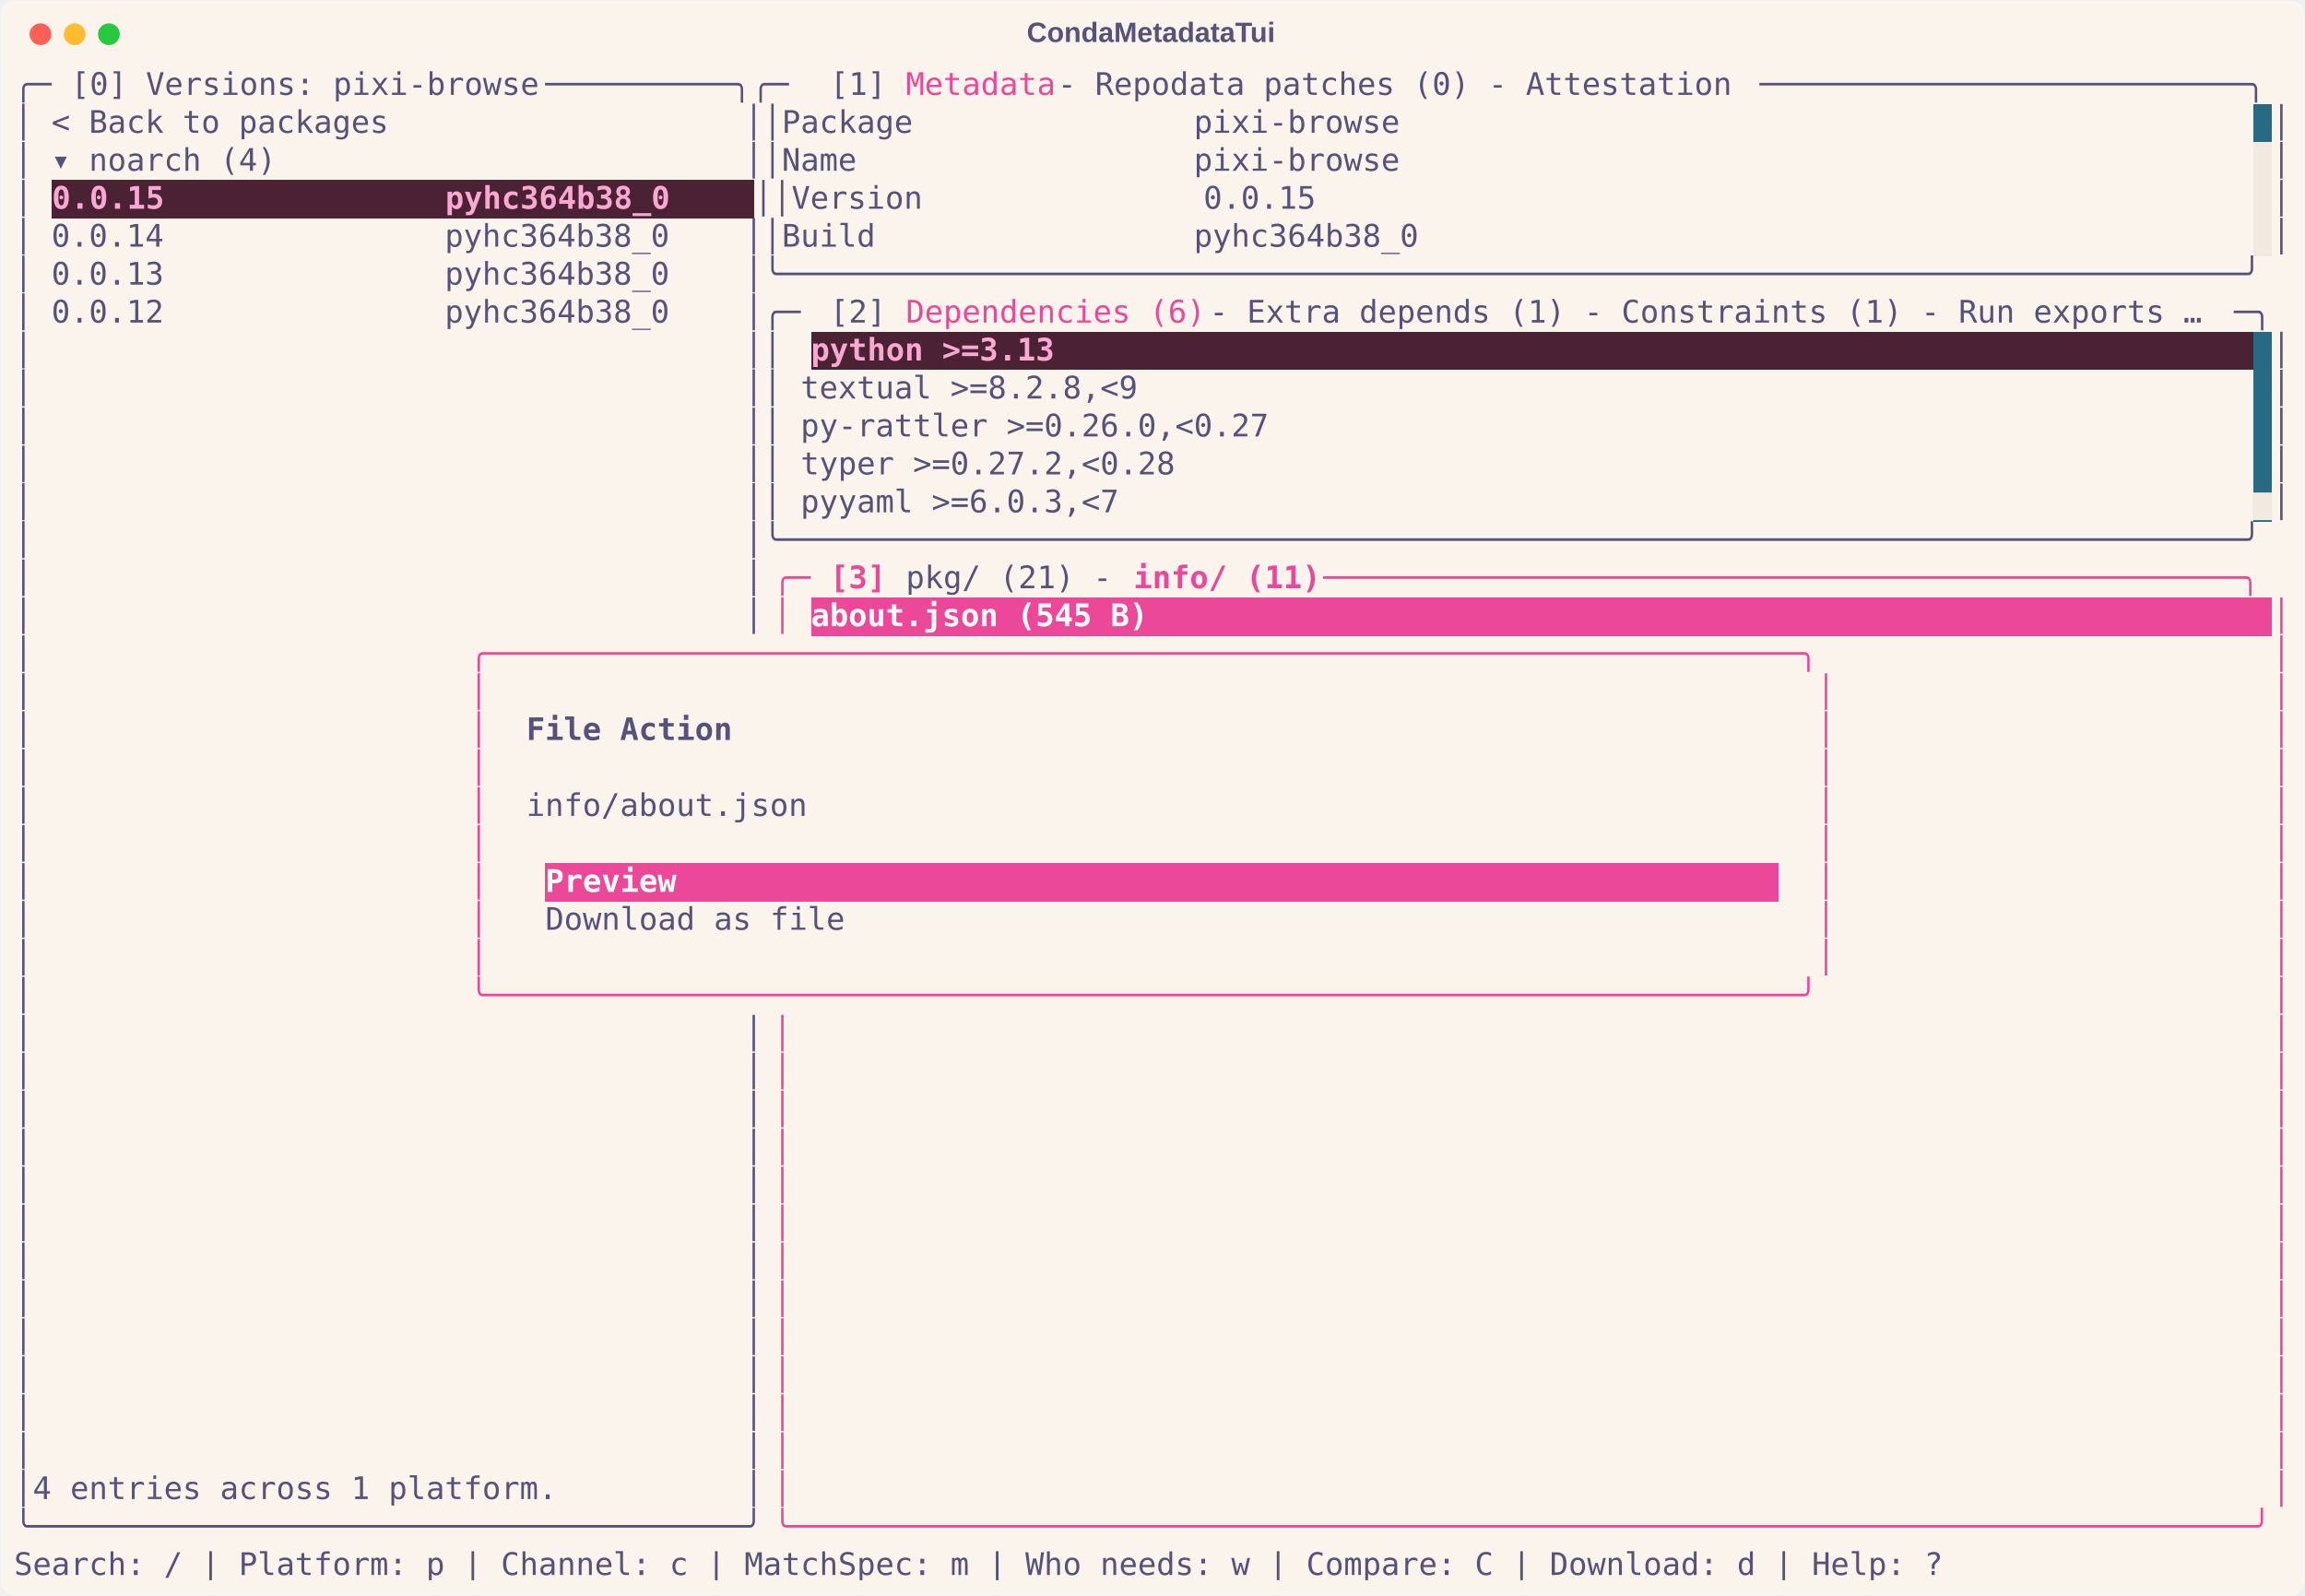
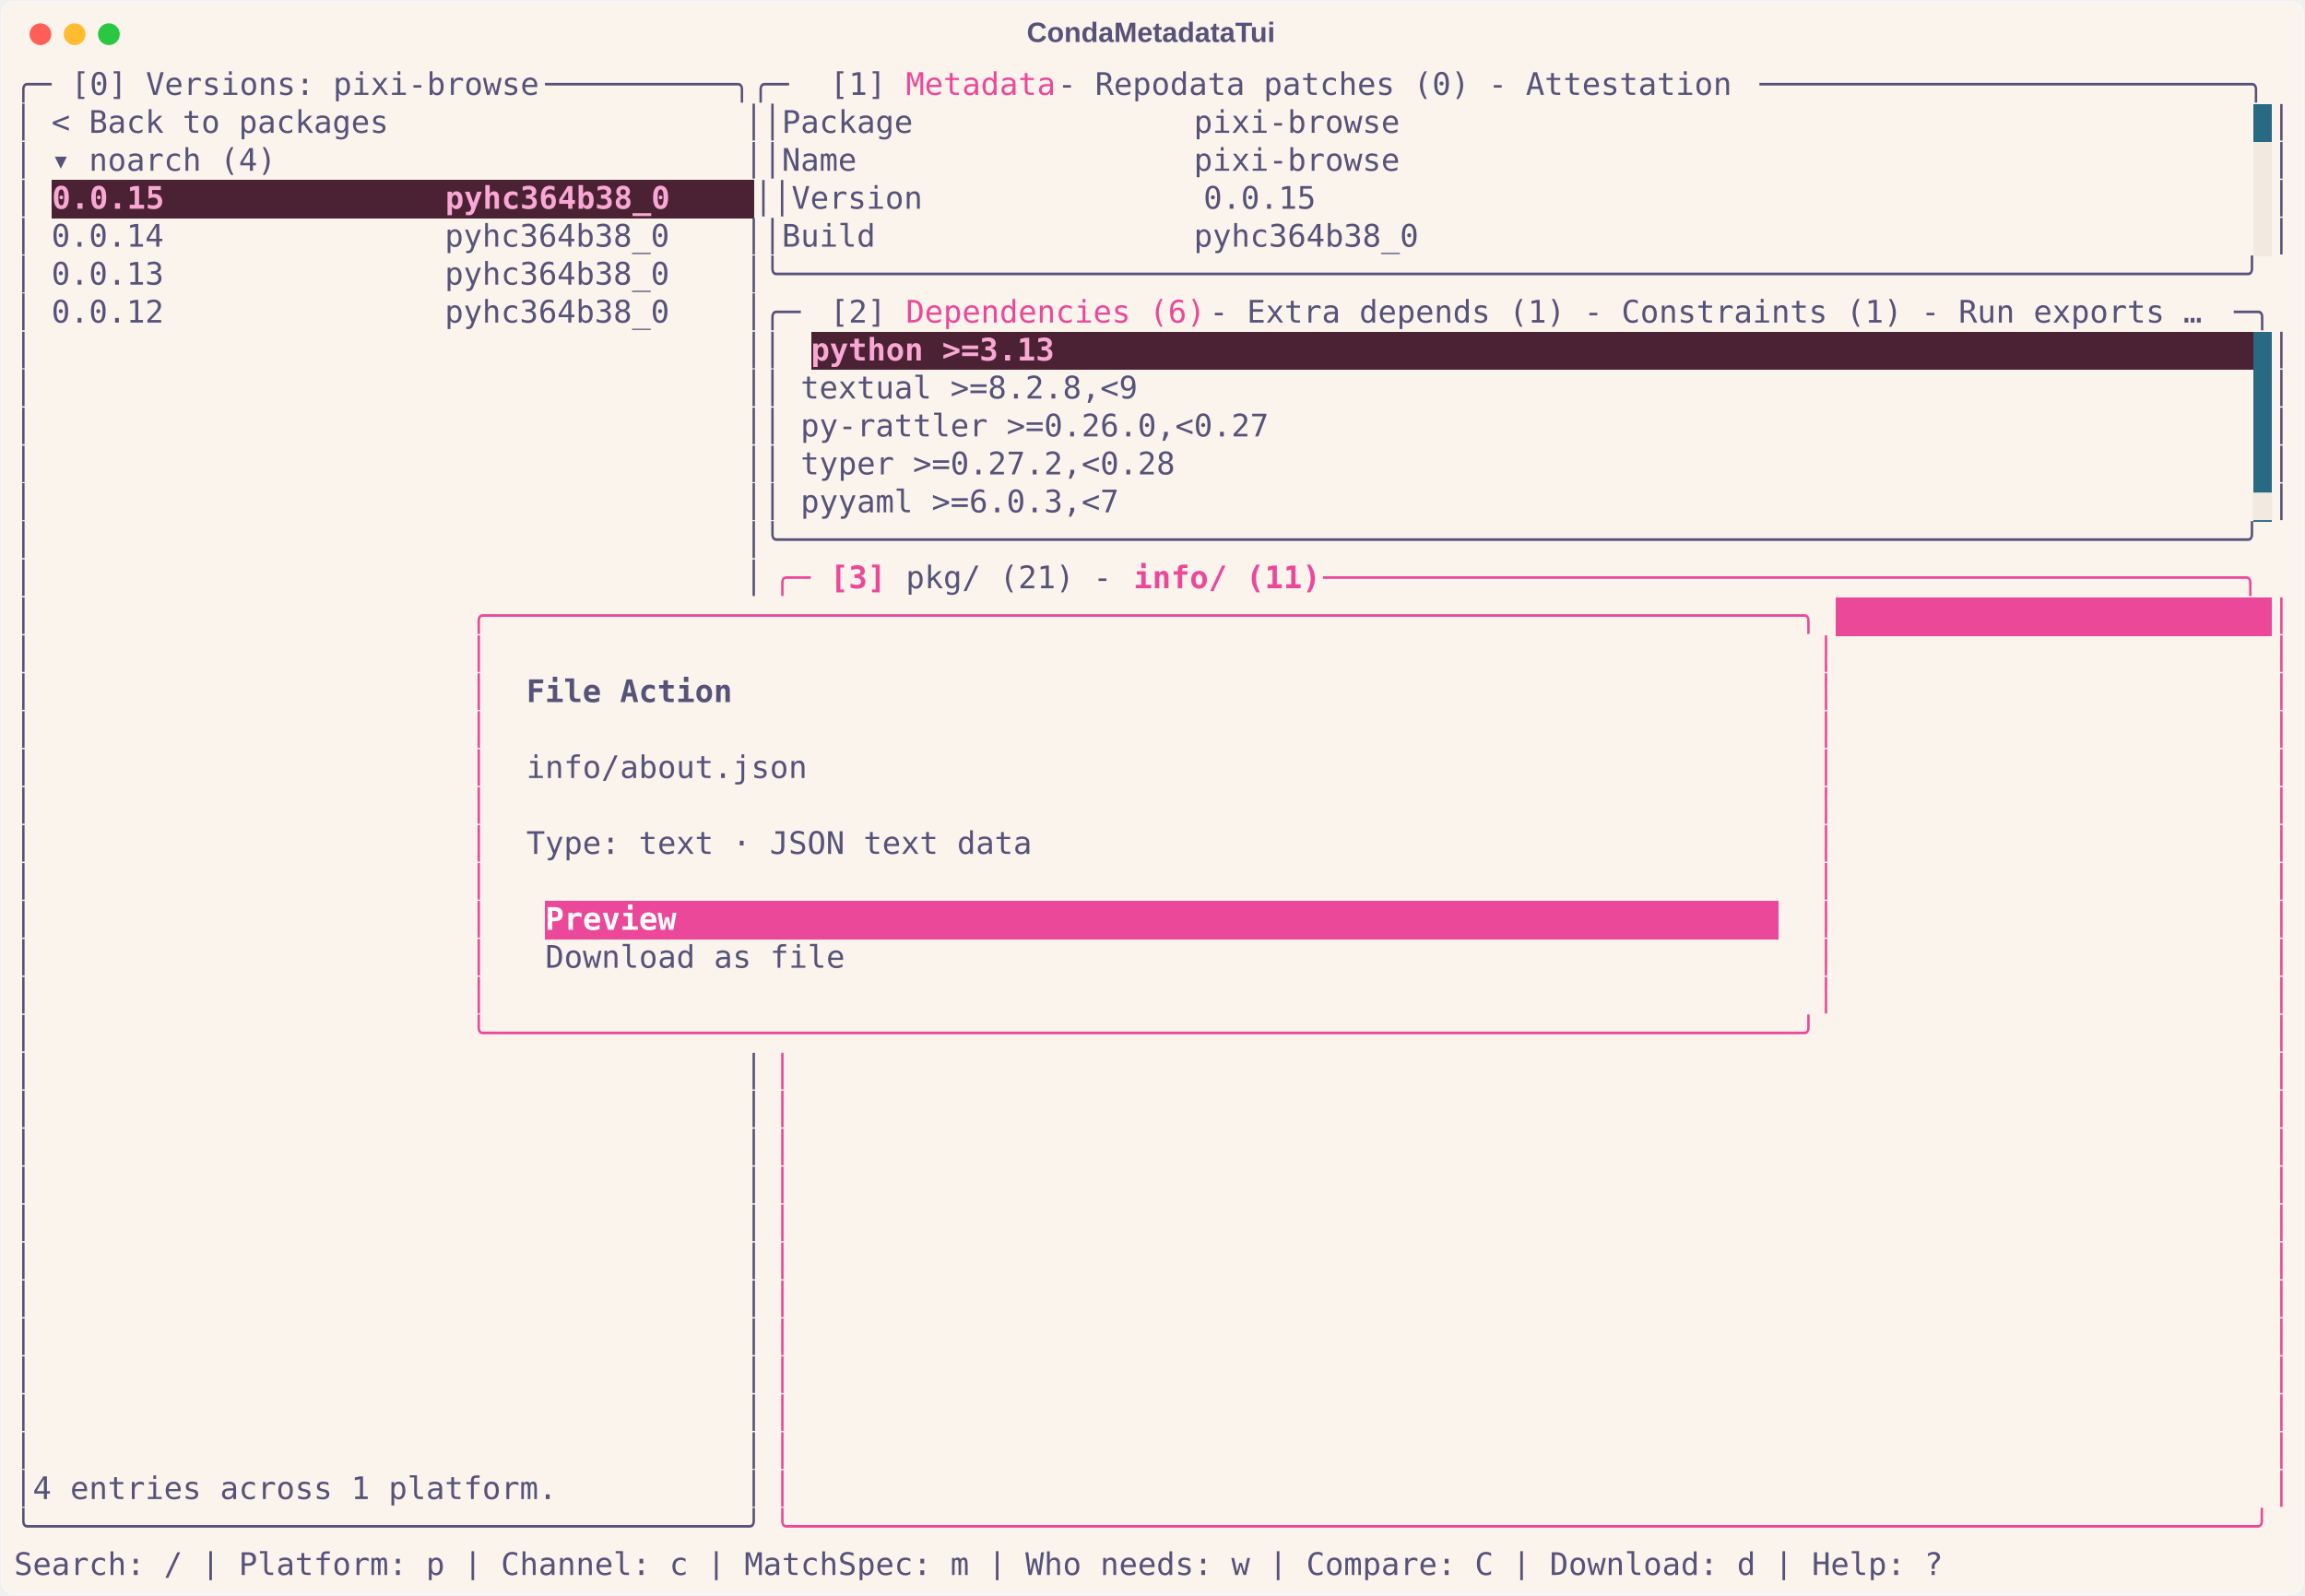
<svg xmlns="http://www.w3.org/2000/svg" class="rich-terminal" viewBox="0 0 1482 1026.0">
  <style>

    @font-face {
        font-family: "Fira Code";
        src: local("FiraCode-Regular"),
                url("https://cdnjs.cloudflare.com/ajax/libs/firacode/6.2.0/woff2/FiraCode-Regular.woff2") format("woff2"),
                url("https://cdnjs.cloudflare.com/ajax/libs/firacode/6.2.0/woff/FiraCode-Regular.woff") format("woff");
        font-style: normal;
        font-weight: 400;
    }
    @font-face {
        font-family: "Fira Code";
        src: local("FiraCode-Bold"),
                url("https://cdnjs.cloudflare.com/ajax/libs/firacode/6.2.0/woff2/FiraCode-Bold.woff2") format("woff2"),
                url("https://cdnjs.cloudflare.com/ajax/libs/firacode/6.2.0/woff/FiraCode-Bold.woff") format("woff");
        font-style: bold;
        font-weight: 700;
    }

    .terminal-matrix {
        font-family: Fira Code, monospace;
        font-size: 20px;
        line-height: 24.4px;
        font-variant-east-asian: full-width;
    }

    .terminal-title {
        font-size: 18px;
        font-weight: bold;
        font-family: arial;
    }

    .terminal-r1 { fill: #575279 }
.terminal-r2 { fill: #ec4899 }
.terminal-r3 { fill: #faf4ed }
.terminal-r4 { fill: #f9a8d4;font-weight: bold }
.terminal-r5 { fill: #f2e9e1 }
.terminal-r6 { fill: #ec4899;font-weight: bold }
.terminal-r7 { fill: #ffffff;font-weight: bold }
.terminal-r8 { fill: #575279;font-weight: bold }
    </style>
  <defs>
    <clipPath id="terminal-clip-terminal">
      <rect x="0" y="0" width="1463.0" height="975.0" />
    </clipPath>
    <clipPath id="terminal-line-0">
      <rect x="0" y="1.5" width="1464" height="24.65" />
    </clipPath>
    <clipPath id="terminal-line-1">
      <rect x="0" y="25.9" width="1464" height="24.65" />
    </clipPath>
    <clipPath id="terminal-line-2">
      <rect x="0" y="50.3" width="1464" height="24.65" />
    </clipPath>
    <clipPath id="terminal-line-3">
      <rect x="0" y="74.7" width="1464" height="24.65" />
    </clipPath>
    <clipPath id="terminal-line-4">
      <rect x="0" y="99.1" width="1464" height="24.65" />
    </clipPath>
    <clipPath id="terminal-line-5">
      <rect x="0" y="123.5" width="1464" height="24.65" />
    </clipPath>
    <clipPath id="terminal-line-6">
      <rect x="0" y="147.9" width="1464" height="24.65" />
    </clipPath>
    <clipPath id="terminal-line-7">
      <rect x="0" y="172.3" width="1464" height="24.65" />
    </clipPath>
    <clipPath id="terminal-line-8">
      <rect x="0" y="196.7" width="1464" height="24.65" />
    </clipPath>
    <clipPath id="terminal-line-9">
      <rect x="0" y="221.1" width="1464" height="24.65" />
    </clipPath>
    <clipPath id="terminal-line-10">
      <rect x="0" y="245.5" width="1464" height="24.65" />
    </clipPath>
    <clipPath id="terminal-line-11">
      <rect x="0" y="269.9" width="1464" height="24.65" />
    </clipPath>
    <clipPath id="terminal-line-12">
      <rect x="0" y="294.3" width="1464" height="24.65" />
    </clipPath>
    <clipPath id="terminal-line-13">
      <rect x="0" y="318.7" width="1464" height="24.65" />
    </clipPath>
    <clipPath id="terminal-line-14">
      <rect x="0" y="343.1" width="1464" height="24.65" />
    </clipPath>
    <clipPath id="terminal-line-15">
      <rect x="0" y="367.5" width="1464" height="24.65" />
    </clipPath>
    <clipPath id="terminal-line-16">
      <rect x="0" y="391.9" width="1464" height="24.65" />
    </clipPath>
    <clipPath id="terminal-line-17">
      <rect x="0" y="416.3" width="1464" height="24.65" />
    </clipPath>
    <clipPath id="terminal-line-18">
      <rect x="0" y="440.7" width="1464" height="24.65" />
    </clipPath>
    <clipPath id="terminal-line-19">
      <rect x="0" y="465.1" width="1464" height="24.65" />
    </clipPath>
    <clipPath id="terminal-line-20">
      <rect x="0" y="489.5" width="1464" height="24.65" />
    </clipPath>
    <clipPath id="terminal-line-21">
      <rect x="0" y="513.9" width="1464" height="24.65" />
    </clipPath>
    <clipPath id="terminal-line-22">
      <rect x="0" y="538.3" width="1464" height="24.65" />
    </clipPath>
    <clipPath id="terminal-line-23">
      <rect x="0" y="562.7" width="1464" height="24.65" />
    </clipPath>
    <clipPath id="terminal-line-24">
      <rect x="0" y="587.1" width="1464" height="24.65" />
    </clipPath>
    <clipPath id="terminal-line-25">
      <rect x="0" y="611.5" width="1464" height="24.65" />
    </clipPath>
    <clipPath id="terminal-line-26">
      <rect x="0" y="635.9" width="1464" height="24.65" />
    </clipPath>
    <clipPath id="terminal-line-27">
      <rect x="0" y="660.3" width="1464" height="24.65" />
    </clipPath>
    <clipPath id="terminal-line-28">
      <rect x="0" y="684.7" width="1464" height="24.65" />
    </clipPath>
    <clipPath id="terminal-line-29">
      <rect x="0" y="709.1" width="1464" height="24.65" />
    </clipPath>
    <clipPath id="terminal-line-30">
      <rect x="0" y="733.5" width="1464" height="24.65" />
    </clipPath>
    <clipPath id="terminal-line-31">
      <rect x="0" y="757.9" width="1464" height="24.65" />
    </clipPath>
    <clipPath id="terminal-line-32">
      <rect x="0" y="782.3" width="1464" height="24.65" />
    </clipPath>
    <clipPath id="terminal-line-33">
      <rect x="0" y="806.7" width="1464" height="24.65" />
    </clipPath>
    <clipPath id="terminal-line-34">
      <rect x="0" y="831.1" width="1464" height="24.65" />
    </clipPath>
    <clipPath id="terminal-line-35">
      <rect x="0" y="855.5" width="1464" height="24.65" />
    </clipPath>
    <clipPath id="terminal-line-36">
      <rect x="0" y="879.9" width="1464" height="24.65" />
    </clipPath>
    <clipPath id="terminal-line-37">
      <rect x="0" y="904.3" width="1464" height="24.65" />
    </clipPath>
    <clipPath id="terminal-line-38">
      <rect x="0" y="928.7" width="1464" height="24.65" />
    </clipPath>
  </defs>
  <rect fill="#faf4ed" stroke="rgba(255,255,255,0.35)" stroke-width="1" x="1" y="1" width="1480" height="1024" rx="8" />
  <text class="terminal-title" fill="#575279" text-anchor="middle" x="740" y="27">CondaMetadataTui</text>
  <g transform="translate(26,22)">
    <circle cx="0" cy="0" r="7" fill="#ff5f57" />
    <circle cx="22" cy="0" r="7" fill="#febc2e" />
    <circle cx="44" cy="0" r="7" fill="#28c840" />
  </g>
  <g transform="translate(9, 41)" clip-path="url(#terminal-clip-terminal)">
    <rect fill="#286983" x="1439.6" y="25.9" width="12.2" height="24.65" shape-rendering="crispEdges" />
    <rect fill="#f2e9e1" x="1439.6" y="50.3" width="12.2" height="24.65" shape-rendering="crispEdges" />
    <rect fill="#4a2233" x="24.4" y="74.7" width="451.4" height="24.65" shape-rendering="crispEdges" />
    <rect fill="#f2e9e1" x="1439.6" y="74.7" width="12.2" height="24.65" shape-rendering="crispEdges" />
    <rect fill="#f2e9e1" x="1439.6" y="99.1" width="12.2" height="24.65" shape-rendering="crispEdges" />
    <rect fill="#4a2233" x="512.4" y="172.3" width="927.2" height="24.65" shape-rendering="crispEdges" />
    <rect fill="#286983" x="1439.6" y="172.3" width="12.2" height="24.65" shape-rendering="crispEdges" />
    <rect fill="#286983" x="1439.6" y="196.7" width="12.2" height="24.65" shape-rendering="crispEdges" />
    <rect fill="#286983" x="1439.6" y="221.1" width="12.2" height="24.65" shape-rendering="crispEdges" />
    <rect fill="#286983" x="1439.6" y="245.5" width="12.2" height="24.65" shape-rendering="crispEdges" />
    <rect fill="#286983" x="1439.6" y="269.9" width="12.2" height="24.65" shape-rendering="crispEdges" />
-     <rect fill="#ec4899" x="512.4" y="343.1" width="939.4" height="24.65" shape-rendering="crispEdges" />
-     <rect fill="#ec4899" x="341.6" y="513.9" width="85.4" height="24.65" shape-rendering="crispEdges" />
-     <rect fill="#ec4899" x="427" y="513.9" width="707.6" height="24.65" shape-rendering="crispEdges" />
+     <rect fill="#ec4899" x="1171.2" y="343.1" width="280.6" height="24.65" shape-rendering="crispEdges" />
+     <rect fill="#ec4899" x="341.6" y="538.3" width="85.4" height="24.65" shape-rendering="crispEdges" />
+     <rect fill="#ec4899" x="427" y="538.3" width="707.6" height="24.65" shape-rendering="crispEdges" />
    <g class="terminal-matrix">
      <text class="terminal-r1" x="0" y="20" textLength="36.6" clip-path="url(#terminal-line-0)">╭─ </text>
      <text class="terminal-r1" x="36.6" y="20" textLength="305" clip-path="url(#terminal-line-0)">[0] Versions: pixi-browse</text>
      <text class="terminal-r1" x="341.6" y="20" textLength="183" clip-path="url(#terminal-line-0)"> ──────────╮╭─ </text>
      <text class="terminal-r1" x="524.6" y="20" textLength="48.8" clip-path="url(#terminal-line-0)">[1] </text>
      <text class="terminal-r2" x="573.4" y="20" textLength="97.6" clip-path="url(#terminal-line-0)">Metadata</text>
      <text class="terminal-r1" x="671" y="20" textLength="451.4" clip-path="url(#terminal-line-0)"> - Repodata patches (0) - Attestation</text>
      <text class="terminal-r1" x="1122.4" y="20" textLength="341.6" clip-path="url(#terminal-line-0)"> ──────────────────────────╮</text>
      <text class="terminal-r1" x="1464" y="20" textLength="12.2" clip-path="url(#terminal-line-0)">
</text>
      <text class="terminal-r1" x="0" y="44.4" textLength="1439.6" clip-path="url(#terminal-line-1)">│ &lt; Back to packages                   ││Package               pixi-browse                                            </text>
      <text class="terminal-r1" x="1451.8" y="44.4" textLength="12.2" clip-path="url(#terminal-line-1)">│</text>
      <text class="terminal-r1" x="1464" y="44.4" textLength="12.2" clip-path="url(#terminal-line-1)">
</text>
      <text class="terminal-r1" x="0" y="68.8" textLength="1439.6" clip-path="url(#terminal-line-2)">│ ▾ noarch (4)                         ││Name                  pixi-browse                                            </text>
      <text class="terminal-r1" x="1451.8" y="68.8" textLength="12.2" clip-path="url(#terminal-line-2)">│</text>
      <text class="terminal-r1" x="1464" y="68.8" textLength="12.2" clip-path="url(#terminal-line-2)">
</text>
      <text class="terminal-r1" x="0" y="93.2" textLength="24.4" clip-path="url(#terminal-line-3)">│ </text>
      <text class="terminal-r4" x="24.4" y="93.2" textLength="451.4" clip-path="url(#terminal-line-3)">0.0.15               pyhc364b38_0    </text>
      <text class="terminal-r1" x="475.8" y="93.2" textLength="963.8" clip-path="url(#terminal-line-3)">││Version               0.0.15                                                 </text>
      <text class="terminal-r1" x="1451.8" y="93.2" textLength="12.2" clip-path="url(#terminal-line-3)">│</text>
      <text class="terminal-r1" x="1464" y="93.2" textLength="12.2" clip-path="url(#terminal-line-3)">
</text>
      <text class="terminal-r1" x="0" y="117.6" textLength="1439.6" clip-path="url(#terminal-line-4)">│ 0.0.14               pyhc364b38_0    ││Build                 pyhc364b38_0                                           </text>
      <text class="terminal-r1" x="1451.8" y="117.6" textLength="12.2" clip-path="url(#terminal-line-4)">│</text>
      <text class="terminal-r1" x="1464" y="117.6" textLength="12.2" clip-path="url(#terminal-line-4)">
</text>
      <text class="terminal-r1" x="0" y="142" textLength="1464" clip-path="url(#terminal-line-5)">│ 0.0.13               pyhc364b38_0    │╰──────────────────────────────────────────────────────────────────────────────╯</text>
      <text class="terminal-r1" x="1464" y="142" textLength="12.2" clip-path="url(#terminal-line-5)">
</text>
      <text class="terminal-r1" x="0" y="166.4" textLength="524.6" clip-path="url(#terminal-line-6)">│ 0.0.12               pyhc364b38_0    │╭─ </text>
      <text class="terminal-r1" x="524.6" y="166.4" textLength="48.8" clip-path="url(#terminal-line-6)">[2] </text>
      <text class="terminal-r2" x="573.4" y="166.4" textLength="195.2" clip-path="url(#terminal-line-6)">Dependencies (6)</text>
      <text class="terminal-r1" x="768.6" y="166.4" textLength="658.8" clip-path="url(#terminal-line-6)"> - Extra depends (1) - Constraints (1) - Run exports …</text>
      <text class="terminal-r1" x="1427.4" y="166.4" textLength="36.6" clip-path="url(#terminal-line-6)"> ─╮</text>
      <text class="terminal-r1" x="1464" y="166.4" textLength="12.2" clip-path="url(#terminal-line-6)">
</text>
      <text class="terminal-r1" x="0" y="190.8" textLength="512.4" clip-path="url(#terminal-line-7)">│                                      ││ </text>
      <text class="terminal-r4" x="512.4" y="190.8" textLength="927.2" clip-path="url(#terminal-line-7)">python &gt;=3.13                                                               </text>
      <text class="terminal-r1" x="1451.8" y="190.8" textLength="12.2" clip-path="url(#terminal-line-7)">│</text>
      <text class="terminal-r1" x="1464" y="190.8" textLength="12.2" clip-path="url(#terminal-line-7)">
</text>
      <text class="terminal-r1" x="0" y="215.2" textLength="1439.6" clip-path="url(#terminal-line-8)">│                                      ││ textual &gt;=8.2.8,&lt;9                                                          </text>
      <text class="terminal-r1" x="1451.8" y="215.2" textLength="12.2" clip-path="url(#terminal-line-8)">│</text>
      <text class="terminal-r1" x="1464" y="215.2" textLength="12.2" clip-path="url(#terminal-line-8)">
</text>
      <text class="terminal-r1" x="0" y="239.6" textLength="1439.6" clip-path="url(#terminal-line-9)">│                                      ││ py-rattler &gt;=0.26.0,&lt;0.27                                                   </text>
      <text class="terminal-r1" x="1451.8" y="239.6" textLength="12.2" clip-path="url(#terminal-line-9)">│</text>
      <text class="terminal-r1" x="1464" y="239.6" textLength="12.2" clip-path="url(#terminal-line-9)">
</text>
      <text class="terminal-r1" x="0" y="264" textLength="1439.6" clip-path="url(#terminal-line-10)">│                                      ││ typer &gt;=0.27.2,&lt;0.28                                                        </text>
      <text class="terminal-r1" x="1451.8" y="264" textLength="12.2" clip-path="url(#terminal-line-10)">│</text>
      <text class="terminal-r1" x="1464" y="264" textLength="12.2" clip-path="url(#terminal-line-10)">
</text>
      <text class="terminal-r1" x="0" y="288.4" textLength="1439.6" clip-path="url(#terminal-line-11)">│                                      ││ pyyaml &gt;=6.0.3,&lt;7                                                           </text>
      <text class="terminal-r5" x="1439.6" y="288.4" textLength="12.2" clip-path="url(#terminal-line-11)">▆</text>
      <text class="terminal-r1" x="1451.8" y="288.4" textLength="12.2" clip-path="url(#terminal-line-11)">│</text>
      <text class="terminal-r1" x="1464" y="288.4" textLength="12.2" clip-path="url(#terminal-line-11)">
</text>
      <text class="terminal-r1" x="0" y="312.8" textLength="1464" clip-path="url(#terminal-line-12)">│                                      │╰──────────────────────────────────────────────────────────────────────────────╯</text>
      <text class="terminal-r1" x="1464" y="312.8" textLength="12.2" clip-path="url(#terminal-line-12)">
</text>
      <text class="terminal-r1" x="0" y="337.2" textLength="488" clip-path="url(#terminal-line-13)">│                                      │</text>
      <text class="terminal-r2" x="488" y="337.2" textLength="36.6" clip-path="url(#terminal-line-13)">╭─ </text>
      <text class="terminal-r6" x="524.6" y="337.2" textLength="48.8" clip-path="url(#terminal-line-13)">[3] </text>
      <text class="terminal-r1" x="573.4" y="337.2" textLength="146.4" clip-path="url(#terminal-line-13)">pkg/ (21) - </text>
      <text class="terminal-r6" x="719.8" y="337.2" textLength="122" clip-path="url(#terminal-line-13)">info/ (11)</text>
      <text class="terminal-r2" x="841.8" y="337.2" textLength="622.2" clip-path="url(#terminal-line-13)"> ─────────────────────────────────────────────────╮</text>
      <text class="terminal-r1" x="1464" y="337.2" textLength="12.2" clip-path="url(#terminal-line-13)">
</text>
-       <text class="terminal-r1" x="0" y="361.6" textLength="488" clip-path="url(#terminal-line-14)">│                                      │</text>
-       <text class="terminal-r2" x="488" y="361.6" textLength="12.2" clip-path="url(#terminal-line-14)">│</text>
-       <text class="terminal-r7" x="512.4" y="361.6" textLength="939.4" clip-path="url(#terminal-line-14)">about.json (545 B)                                                           </text>
+       <text class="terminal-r1" x="0" y="361.6" textLength="292.8" clip-path="url(#terminal-line-14)">│                       </text>
+       <text class="terminal-r2" x="292.8" y="361.6" textLength="878.4" clip-path="url(#terminal-line-14)">╭──────────────────────────────────────────────────────────────────────╮</text>
      <text class="terminal-r2" x="1451.8" y="361.6" textLength="12.2" clip-path="url(#terminal-line-14)">│</text>
      <text class="terminal-r1" x="1464" y="361.6" textLength="12.2" clip-path="url(#terminal-line-14)">
</text>
      <text class="terminal-r1" x="0" y="386" textLength="292.8" clip-path="url(#terminal-line-15)">│                       </text>
-       <text class="terminal-r2" x="292.8" y="386" textLength="878.4" clip-path="url(#terminal-line-15)">╭──────────────────────────────────────────────────────────────────────╮</text>
+       <text class="terminal-r2" x="292.8" y="386" textLength="12.2" clip-path="url(#terminal-line-15)">│</text>
+       <text class="terminal-r2" x="1159" y="386" textLength="12.2" clip-path="url(#terminal-line-15)">│</text>
      <text class="terminal-r2" x="1451.8" y="386" textLength="12.2" clip-path="url(#terminal-line-15)">│</text>
      <text class="terminal-r1" x="1464" y="386" textLength="12.2" clip-path="url(#terminal-line-15)">
</text>
      <text class="terminal-r1" x="0" y="410.4" textLength="292.8" clip-path="url(#terminal-line-16)">│                       </text>
      <text class="terminal-r2" x="292.8" y="410.4" textLength="12.2" clip-path="url(#terminal-line-16)">│</text>
+       <text class="terminal-r8" x="329.4" y="410.4" textLength="134.2" clip-path="url(#terminal-line-16)">File Action</text>
      <text class="terminal-r2" x="1159" y="410.4" textLength="12.2" clip-path="url(#terminal-line-16)">│</text>
      <text class="terminal-r2" x="1451.8" y="410.4" textLength="12.2" clip-path="url(#terminal-line-16)">│</text>
      <text class="terminal-r1" x="1464" y="410.4" textLength="12.2" clip-path="url(#terminal-line-16)">
</text>
      <text class="terminal-r1" x="0" y="434.8" textLength="292.8" clip-path="url(#terminal-line-17)">│                       </text>
      <text class="terminal-r2" x="292.8" y="434.8" textLength="12.2" clip-path="url(#terminal-line-17)">│</text>
-       <text class="terminal-r8" x="329.4" y="434.8" textLength="134.2" clip-path="url(#terminal-line-17)">File Action</text>
      <text class="terminal-r2" x="1159" y="434.8" textLength="12.2" clip-path="url(#terminal-line-17)">│</text>
      <text class="terminal-r2" x="1451.8" y="434.8" textLength="12.2" clip-path="url(#terminal-line-17)">│</text>
      <text class="terminal-r1" x="1464" y="434.8" textLength="12.2" clip-path="url(#terminal-line-17)">
</text>
      <text class="terminal-r1" x="0" y="459.2" textLength="292.8" clip-path="url(#terminal-line-18)">│                       </text>
      <text class="terminal-r2" x="292.8" y="459.2" textLength="12.2" clip-path="url(#terminal-line-18)">│</text>
+       <text class="terminal-r1" x="329.4" y="459.2" textLength="183" clip-path="url(#terminal-line-18)">info/about.json</text>
      <text class="terminal-r2" x="1159" y="459.2" textLength="12.2" clip-path="url(#terminal-line-18)">│</text>
      <text class="terminal-r2" x="1451.8" y="459.2" textLength="12.2" clip-path="url(#terminal-line-18)">│</text>
      <text class="terminal-r1" x="1464" y="459.2" textLength="12.2" clip-path="url(#terminal-line-18)">
</text>
      <text class="terminal-r1" x="0" y="483.6" textLength="292.8" clip-path="url(#terminal-line-19)">│                       </text>
      <text class="terminal-r2" x="292.8" y="483.6" textLength="12.2" clip-path="url(#terminal-line-19)">│</text>
-       <text class="terminal-r1" x="329.4" y="483.6" textLength="183" clip-path="url(#terminal-line-19)">info/about.json</text>
      <text class="terminal-r2" x="1159" y="483.6" textLength="12.2" clip-path="url(#terminal-line-19)">│</text>
      <text class="terminal-r2" x="1451.8" y="483.6" textLength="12.2" clip-path="url(#terminal-line-19)">│</text>
      <text class="terminal-r1" x="1464" y="483.6" textLength="12.2" clip-path="url(#terminal-line-19)">
</text>
      <text class="terminal-r1" x="0" y="508" textLength="292.8" clip-path="url(#terminal-line-20)">│                       </text>
      <text class="terminal-r2" x="292.8" y="508" textLength="12.2" clip-path="url(#terminal-line-20)">│</text>
+       <text class="terminal-r1" x="329.4" y="508" textLength="329.4" clip-path="url(#terminal-line-20)">Type: text · JSON text data</text>
      <text class="terminal-r2" x="1159" y="508" textLength="12.2" clip-path="url(#terminal-line-20)">│</text>
      <text class="terminal-r2" x="1451.8" y="508" textLength="12.2" clip-path="url(#terminal-line-20)">│</text>
      <text class="terminal-r1" x="1464" y="508" textLength="12.2" clip-path="url(#terminal-line-20)">
</text>
      <text class="terminal-r1" x="0" y="532.4" textLength="292.8" clip-path="url(#terminal-line-21)">│                       </text>
      <text class="terminal-r2" x="292.8" y="532.4" textLength="12.2" clip-path="url(#terminal-line-21)">│</text>
-       <text class="terminal-r7" x="341.6" y="532.4" textLength="85.4" clip-path="url(#terminal-line-21)">Preview</text>
      <text class="terminal-r2" x="1159" y="532.4" textLength="12.2" clip-path="url(#terminal-line-21)">│</text>
      <text class="terminal-r2" x="1451.8" y="532.4" textLength="12.2" clip-path="url(#terminal-line-21)">│</text>
      <text class="terminal-r1" x="1464" y="532.4" textLength="12.2" clip-path="url(#terminal-line-21)">
</text>
      <text class="terminal-r1" x="0" y="556.8" textLength="292.8" clip-path="url(#terminal-line-22)">│                       </text>
      <text class="terminal-r2" x="292.8" y="556.8" textLength="12.2" clip-path="url(#terminal-line-22)">│</text>
-       <text class="terminal-r1" x="341.6" y="556.8" textLength="195.2" clip-path="url(#terminal-line-22)">Download as file</text>
+       <text class="terminal-r7" x="341.6" y="556.8" textLength="85.4" clip-path="url(#terminal-line-22)">Preview</text>
      <text class="terminal-r2" x="1159" y="556.8" textLength="12.2" clip-path="url(#terminal-line-22)">│</text>
      <text class="terminal-r2" x="1451.8" y="556.8" textLength="12.2" clip-path="url(#terminal-line-22)">│</text>
      <text class="terminal-r1" x="1464" y="556.8" textLength="12.2" clip-path="url(#terminal-line-22)">
</text>
      <text class="terminal-r1" x="0" y="581.2" textLength="292.8" clip-path="url(#terminal-line-23)">│                       </text>
      <text class="terminal-r2" x="292.8" y="581.2" textLength="12.2" clip-path="url(#terminal-line-23)">│</text>
+       <text class="terminal-r1" x="341.6" y="581.2" textLength="195.2" clip-path="url(#terminal-line-23)">Download as file</text>
      <text class="terminal-r2" x="1159" y="581.2" textLength="12.2" clip-path="url(#terminal-line-23)">│</text>
      <text class="terminal-r2" x="1451.8" y="581.2" textLength="12.2" clip-path="url(#terminal-line-23)">│</text>
      <text class="terminal-r1" x="1464" y="581.2" textLength="12.2" clip-path="url(#terminal-line-23)">
</text>
      <text class="terminal-r1" x="0" y="605.6" textLength="292.8" clip-path="url(#terminal-line-24)">│                       </text>
-       <text class="terminal-r2" x="292.8" y="605.6" textLength="878.4" clip-path="url(#terminal-line-24)">╰──────────────────────────────────────────────────────────────────────╯</text>
+       <text class="terminal-r2" x="292.8" y="605.6" textLength="12.2" clip-path="url(#terminal-line-24)">│</text>
+       <text class="terminal-r2" x="1159" y="605.6" textLength="12.2" clip-path="url(#terminal-line-24)">│</text>
      <text class="terminal-r2" x="1451.8" y="605.6" textLength="12.2" clip-path="url(#terminal-line-24)">│</text>
      <text class="terminal-r1" x="1464" y="605.6" textLength="12.2" clip-path="url(#terminal-line-24)">
</text>
-       <text class="terminal-r1" x="0" y="630" textLength="488" clip-path="url(#terminal-line-25)">│                                      │</text>
-       <text class="terminal-r2" x="488" y="630" textLength="12.2" clip-path="url(#terminal-line-25)">│</text>
+       <text class="terminal-r1" x="0" y="630" textLength="292.8" clip-path="url(#terminal-line-25)">│                       </text>
+       <text class="terminal-r2" x="292.8" y="630" textLength="878.4" clip-path="url(#terminal-line-25)">╰──────────────────────────────────────────────────────────────────────╯</text>
      <text class="terminal-r2" x="1451.8" y="630" textLength="12.2" clip-path="url(#terminal-line-25)">│</text>
      <text class="terminal-r1" x="1464" y="630" textLength="12.2" clip-path="url(#terminal-line-25)">
</text>
      <text class="terminal-r1" x="0" y="654.4" textLength="488" clip-path="url(#terminal-line-26)">│                                      │</text>
      <text class="terminal-r2" x="488" y="654.4" textLength="12.2" clip-path="url(#terminal-line-26)">│</text>
      <text class="terminal-r2" x="1451.8" y="654.4" textLength="12.2" clip-path="url(#terminal-line-26)">│</text>
      <text class="terminal-r1" x="1464" y="654.4" textLength="12.2" clip-path="url(#terminal-line-26)">
</text>
      <text class="terminal-r1" x="0" y="678.8" textLength="488" clip-path="url(#terminal-line-27)">│                                      │</text>
      <text class="terminal-r2" x="488" y="678.8" textLength="12.2" clip-path="url(#terminal-line-27)">│</text>
      <text class="terminal-r2" x="1451.8" y="678.8" textLength="12.2" clip-path="url(#terminal-line-27)">│</text>
      <text class="terminal-r1" x="1464" y="678.8" textLength="12.2" clip-path="url(#terminal-line-27)">
</text>
      <text class="terminal-r1" x="0" y="703.2" textLength="488" clip-path="url(#terminal-line-28)">│                                      │</text>
      <text class="terminal-r2" x="488" y="703.2" textLength="12.2" clip-path="url(#terminal-line-28)">│</text>
      <text class="terminal-r2" x="1451.8" y="703.2" textLength="12.2" clip-path="url(#terminal-line-28)">│</text>
      <text class="terminal-r1" x="1464" y="703.2" textLength="12.2" clip-path="url(#terminal-line-28)">
</text>
      <text class="terminal-r1" x="0" y="727.6" textLength="488" clip-path="url(#terminal-line-29)">│                                      │</text>
      <text class="terminal-r2" x="488" y="727.6" textLength="12.2" clip-path="url(#terminal-line-29)">│</text>
      <text class="terminal-r2" x="1451.8" y="727.6" textLength="12.2" clip-path="url(#terminal-line-29)">│</text>
      <text class="terminal-r1" x="1464" y="727.6" textLength="12.2" clip-path="url(#terminal-line-29)">
</text>
      <text class="terminal-r1" x="0" y="752" textLength="488" clip-path="url(#terminal-line-30)">│                                      │</text>
      <text class="terminal-r2" x="488" y="752" textLength="12.2" clip-path="url(#terminal-line-30)">│</text>
      <text class="terminal-r2" x="1451.8" y="752" textLength="12.2" clip-path="url(#terminal-line-30)">│</text>
      <text class="terminal-r1" x="1464" y="752" textLength="12.2" clip-path="url(#terminal-line-30)">
</text>
      <text class="terminal-r1" x="0" y="776.4" textLength="488" clip-path="url(#terminal-line-31)">│                                      │</text>
      <text class="terminal-r2" x="488" y="776.4" textLength="12.2" clip-path="url(#terminal-line-31)">│</text>
      <text class="terminal-r2" x="1451.8" y="776.4" textLength="12.2" clip-path="url(#terminal-line-31)">│</text>
      <text class="terminal-r1" x="1464" y="776.4" textLength="12.2" clip-path="url(#terminal-line-31)">
</text>
      <text class="terminal-r1" x="0" y="800.8" textLength="488" clip-path="url(#terminal-line-32)">│                                      │</text>
      <text class="terminal-r2" x="488" y="800.8" textLength="12.2" clip-path="url(#terminal-line-32)">│</text>
      <text class="terminal-r2" x="1451.8" y="800.8" textLength="12.2" clip-path="url(#terminal-line-32)">│</text>
      <text class="terminal-r1" x="1464" y="800.8" textLength="12.2" clip-path="url(#terminal-line-32)">
</text>
      <text class="terminal-r1" x="0" y="825.2" textLength="488" clip-path="url(#terminal-line-33)">│                                      │</text>
      <text class="terminal-r2" x="488" y="825.2" textLength="12.2" clip-path="url(#terminal-line-33)">│</text>
      <text class="terminal-r2" x="1451.8" y="825.2" textLength="12.2" clip-path="url(#terminal-line-33)">│</text>
      <text class="terminal-r1" x="1464" y="825.2" textLength="12.2" clip-path="url(#terminal-line-33)">
</text>
      <text class="terminal-r1" x="0" y="849.6" textLength="488" clip-path="url(#terminal-line-34)">│                                      │</text>
      <text class="terminal-r2" x="488" y="849.6" textLength="12.2" clip-path="url(#terminal-line-34)">│</text>
      <text class="terminal-r2" x="1451.8" y="849.6" textLength="12.2" clip-path="url(#terminal-line-34)">│</text>
      <text class="terminal-r1" x="1464" y="849.6" textLength="12.2" clip-path="url(#terminal-line-34)">
</text>
      <text class="terminal-r1" x="0" y="874" textLength="488" clip-path="url(#terminal-line-35)">│                                      │</text>
      <text class="terminal-r2" x="488" y="874" textLength="12.2" clip-path="url(#terminal-line-35)">│</text>
      <text class="terminal-r2" x="1451.8" y="874" textLength="12.2" clip-path="url(#terminal-line-35)">│</text>
      <text class="terminal-r1" x="1464" y="874" textLength="12.2" clip-path="url(#terminal-line-35)">
</text>
      <text class="terminal-r1" x="0" y="898.4" textLength="488" clip-path="url(#terminal-line-36)">│                                      │</text>
      <text class="terminal-r2" x="488" y="898.4" textLength="12.2" clip-path="url(#terminal-line-36)">│</text>
      <text class="terminal-r2" x="1451.8" y="898.4" textLength="12.2" clip-path="url(#terminal-line-36)">│</text>
      <text class="terminal-r1" x="1464" y="898.4" textLength="12.2" clip-path="url(#terminal-line-36)">
</text>
      <text class="terminal-r1" x="0" y="922.8" textLength="488" clip-path="url(#terminal-line-37)">│4 entries across 1 platform.          │</text>
      <text class="terminal-r2" x="488" y="922.8" textLength="12.2" clip-path="url(#terminal-line-37)">│</text>
      <text class="terminal-r2" x="1451.8" y="922.8" textLength="12.2" clip-path="url(#terminal-line-37)">│</text>
      <text class="terminal-r1" x="1464" y="922.8" textLength="12.2" clip-path="url(#terminal-line-37)">
</text>
      <text class="terminal-r1" x="0" y="947.2" textLength="488" clip-path="url(#terminal-line-38)">╰──────────────────────────────────────╯</text>
      <text class="terminal-r2" x="488" y="947.2" textLength="976" clip-path="url(#terminal-line-38)">╰──────────────────────────────────────────────────────────────────────────────╯</text>
      <text class="terminal-r1" x="1464" y="947.2" textLength="12.2" clip-path="url(#terminal-line-38)">
</text>
      <text class="terminal-r1" x="0" y="971.6" textLength="1464" clip-path="url(#terminal-line-39)">Search: / | Platform: p | Channel: c | MatchSpec: m | Who needs: w | Compare: C | Download: d | Help: ?                 </text>
    </g>
  </g>
</svg>
